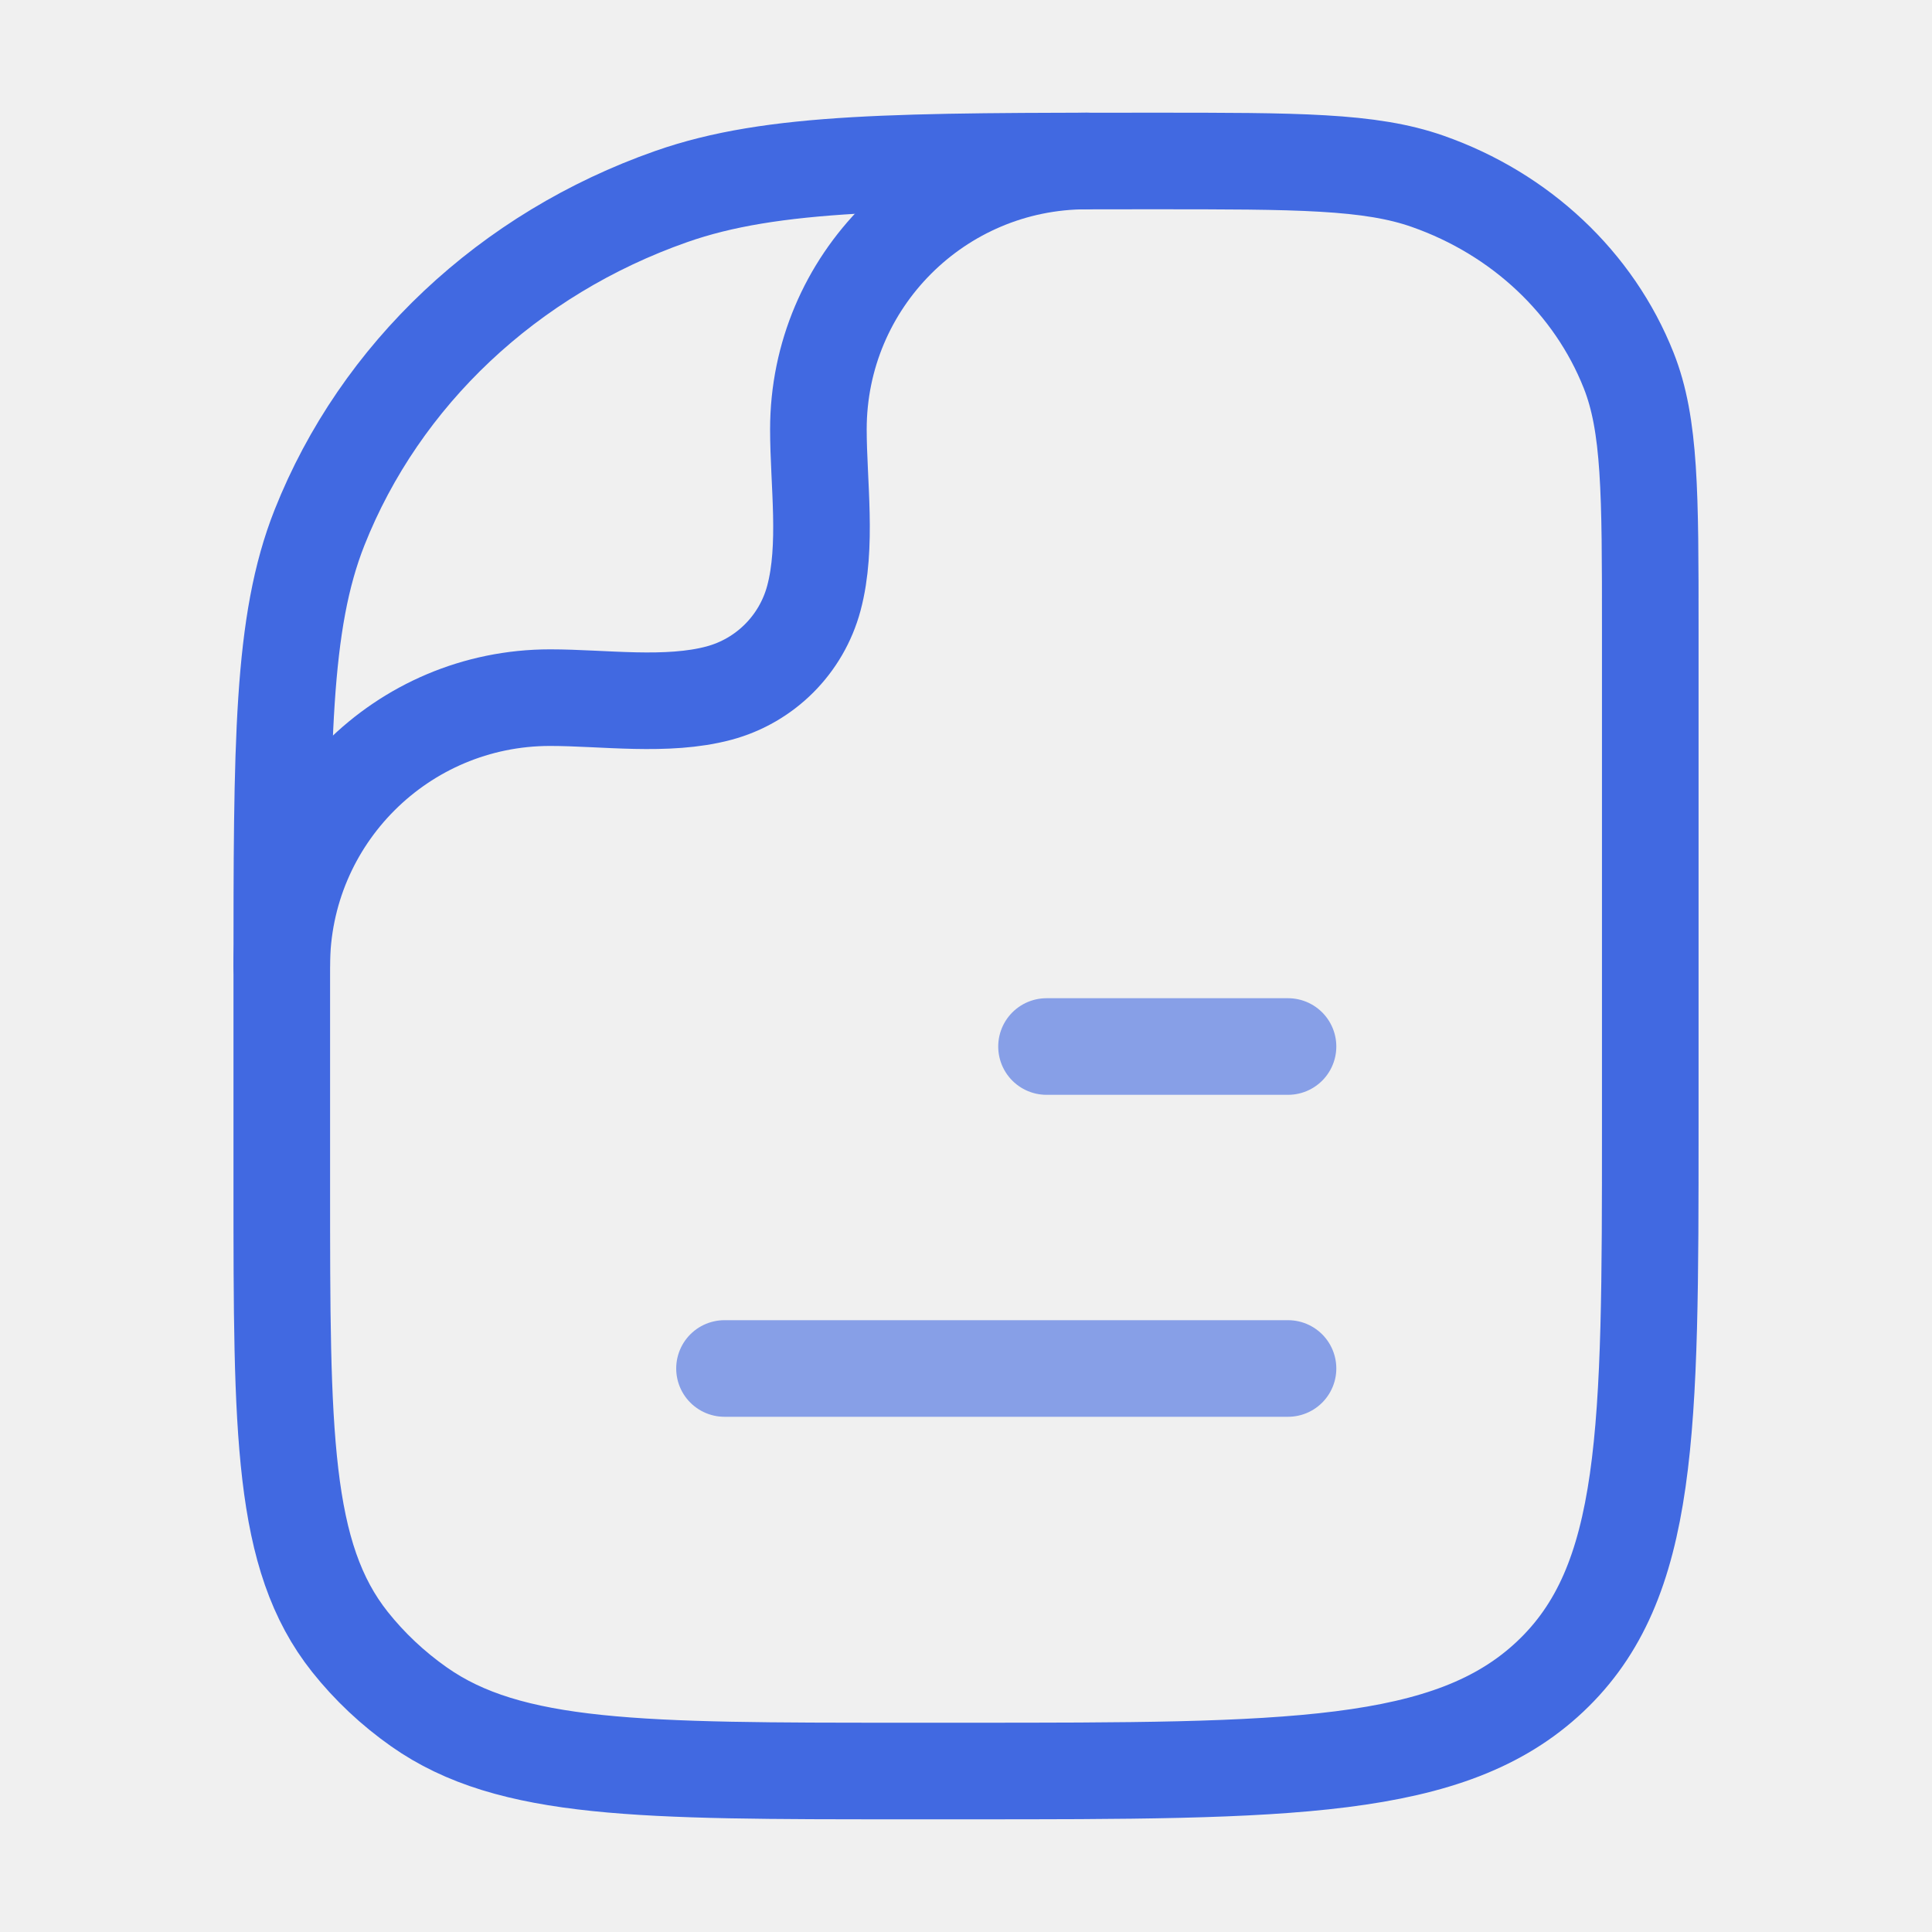
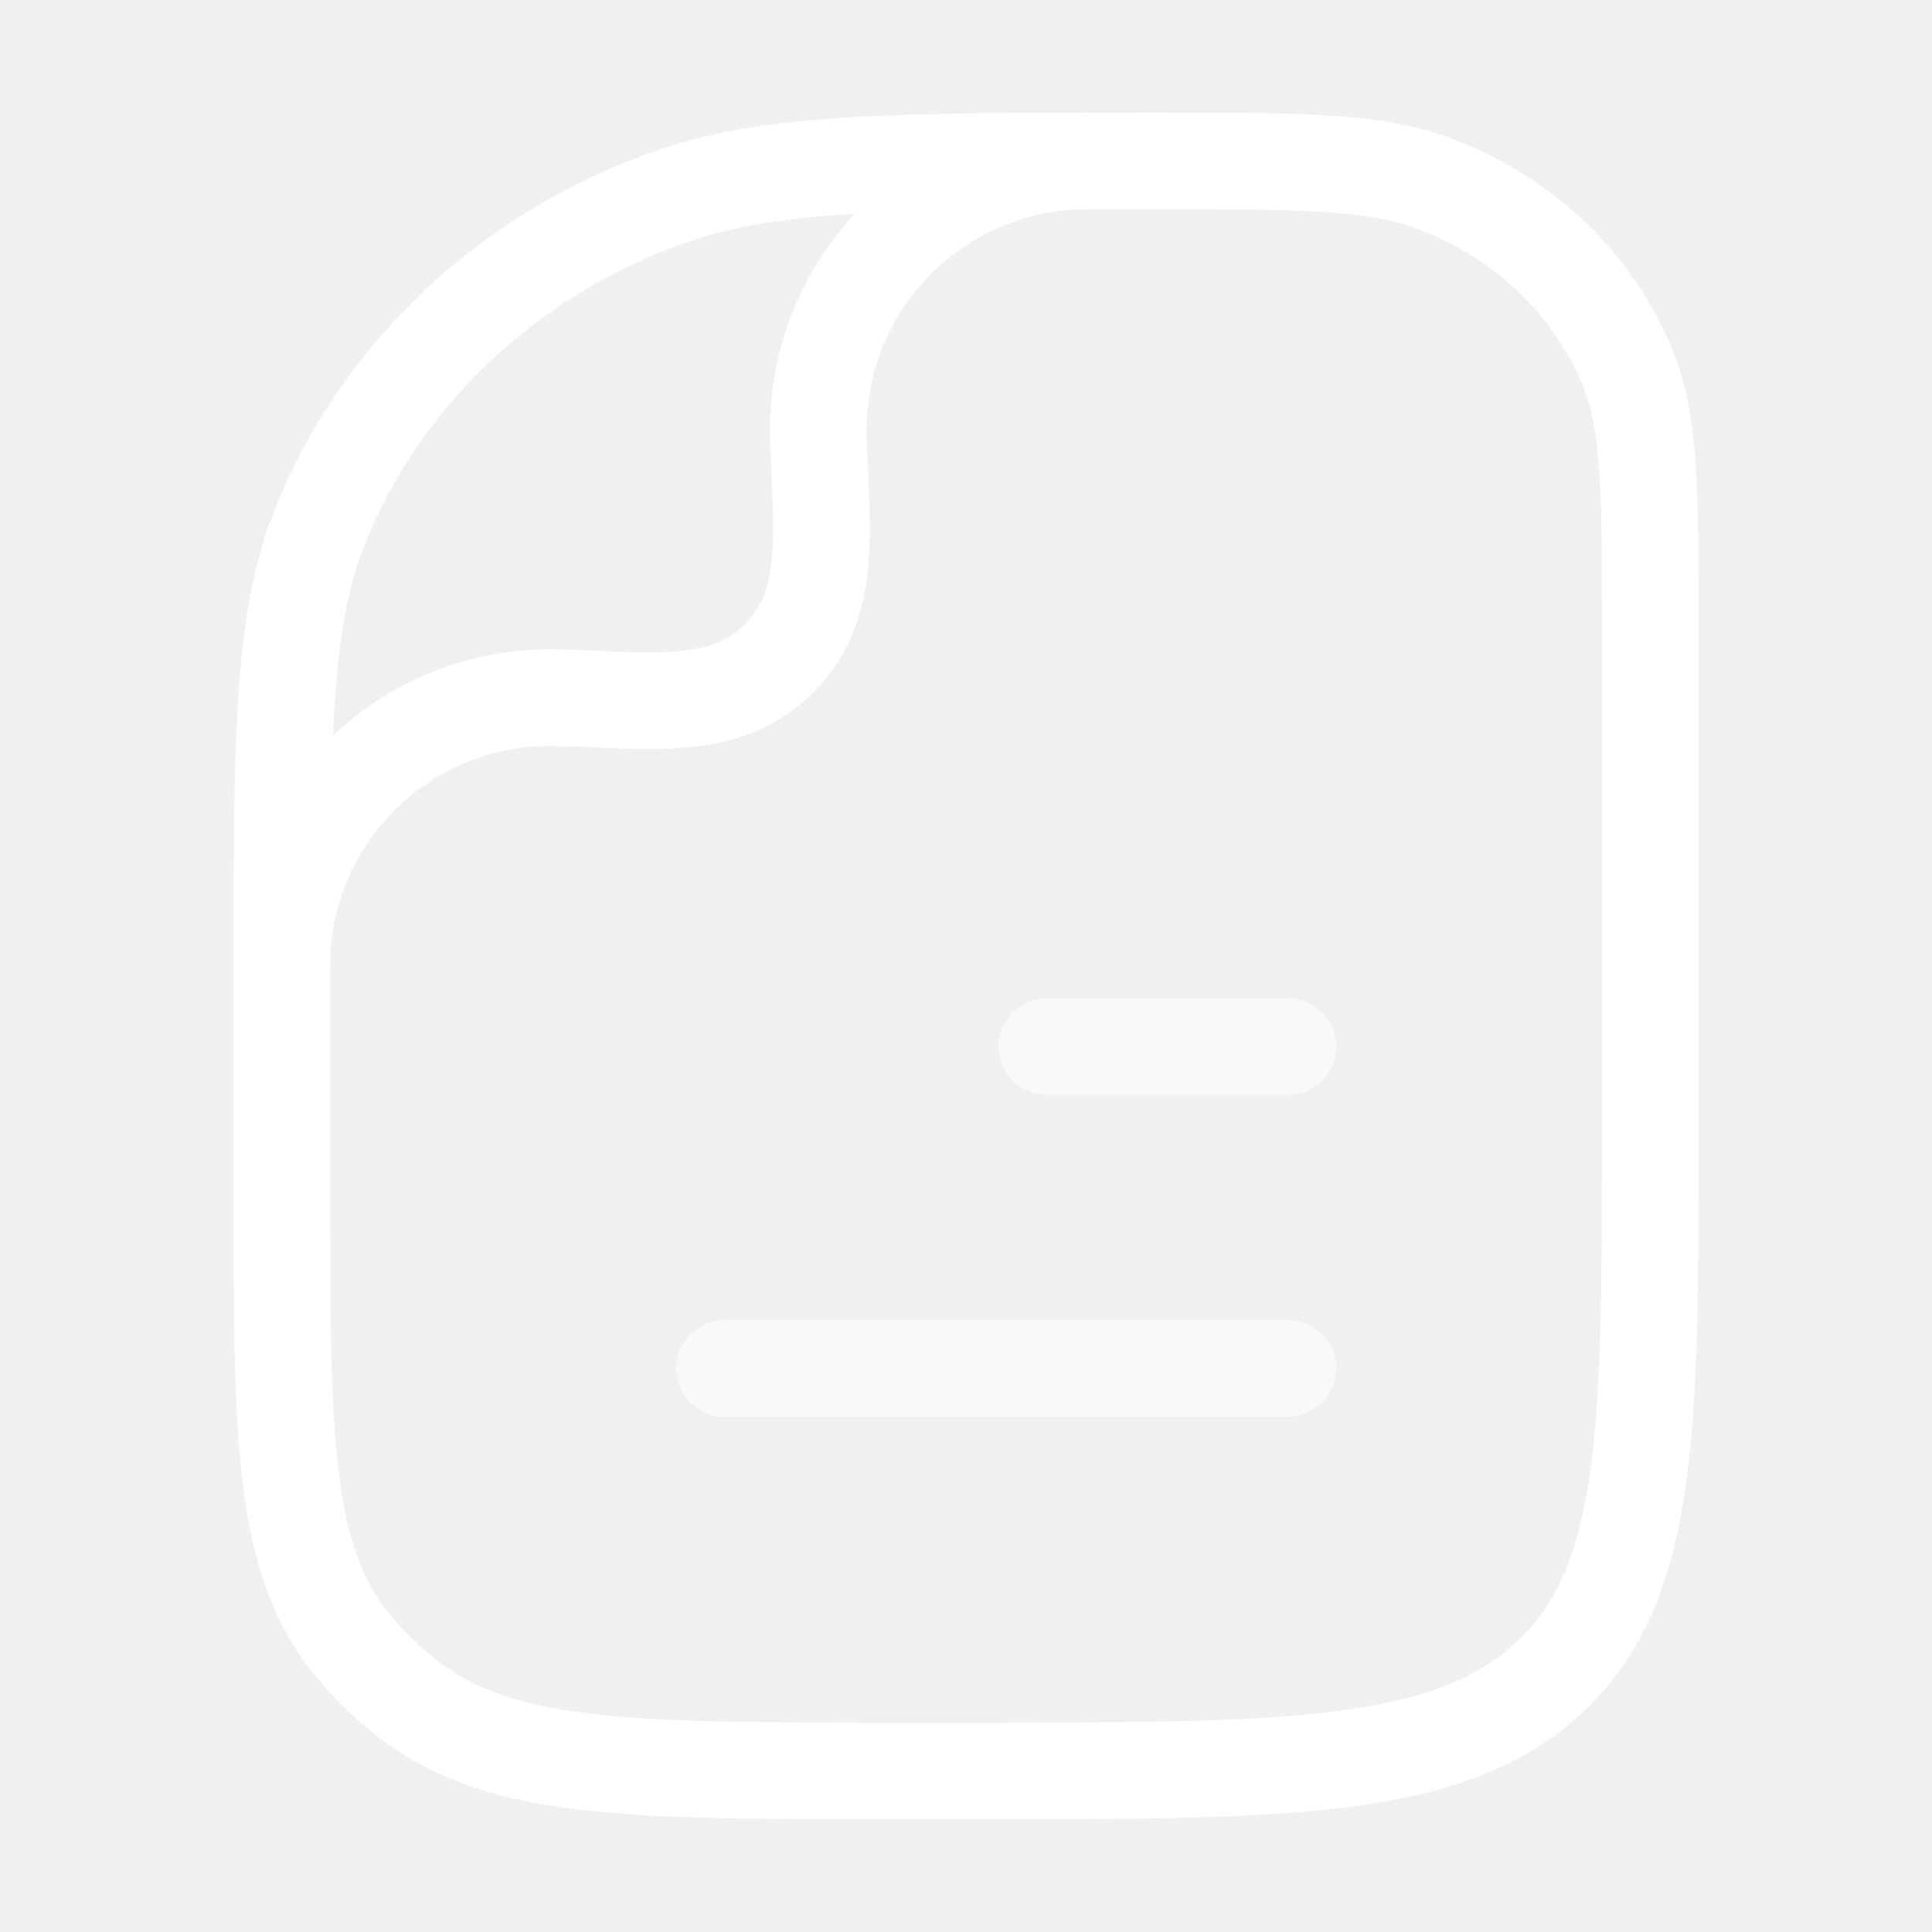
<svg xmlns="http://www.w3.org/2000/svg" width="40" height="40" viewBox="0 0 40 40" fill="none">
-   <path opacity="0.6" d="M26.667 28.333L15 28.333" stroke="#4169E1" stroke-width="2" stroke-linecap="round" stroke-linejoin="round" />
-   <path opacity="0.6" d="M26.667 21.667L21.667 21.667" stroke="#4169E1" stroke-width="2" stroke-linecap="round" stroke-linejoin="round" />
-   <path d="M34.167 23.333C34.167 29.619 34.167 32.761 32.092 34.714C30.018 36.667 26.679 36.667 20 36.667H18.712C13.277 36.667 10.559 36.667 8.672 35.337C8.131 34.956 7.651 34.504 7.246 33.995C5.834 32.219 5.834 29.661 5.834 24.545V20.303C5.834 15.364 5.834 12.895 6.615 10.923C7.872 7.752 10.529 5.251 13.898 4.069C15.993 3.333 18.617 3.333 23.864 3.333C26.862 3.333 28.362 3.333 29.559 3.754C31.484 4.429 33.002 5.858 33.72 7.67C34.167 8.797 34.167 10.208 34.167 13.03V23.333Z" stroke="#4169E1" stroke-width="2" stroke-linejoin="round" />
-   <path d="M5.833 20C5.833 16.932 8.321 14.444 11.389 14.444C12.498 14.444 13.807 14.639 14.886 14.35C15.844 14.093 16.593 13.344 16.85 12.386C17.139 11.307 16.944 9.999 16.944 8.889C16.944 5.821 19.432 3.333 22.5 3.333" stroke="#4169E1" stroke-width="2" stroke-linecap="round" stroke-linejoin="round" />
+   <path opacity="0.6" d="M26.667 28.333L15 28.333" stroke="#FFFFFF" stroke-width="2" stroke-linecap="round" stroke-linejoin="round" />
+   <path opacity="0.6" d="M26.667 21.667L21.667 21.667" stroke="#FFFFFF" stroke-width="2" stroke-linecap="round" stroke-linejoin="round" />
+   <path d="M34.167 23.333C34.167 29.619 34.167 32.761 32.092 34.714C30.018 36.667 26.679 36.667 20 36.667H18.712C13.277 36.667 10.559 36.667 8.672 35.337C8.131 34.956 7.651 34.504 7.246 33.995C5.834 32.219 5.834 29.661 5.834 24.545V20.303C5.834 15.364 5.834 12.895 6.615 10.923C7.872 7.752 10.529 5.251 13.898 4.069C15.993 3.333 18.617 3.333 23.864 3.333C26.862 3.333 28.362 3.333 29.559 3.754C31.484 4.429 33.002 5.858 33.72 7.67C34.167 8.797 34.167 10.208 34.167 13.03V23.333Z" stroke="#FFFFFF" stroke-width="2" stroke-linejoin="round" />
+   <path d="M5.833 20C5.833 16.932 8.321 14.444 11.389 14.444C12.498 14.444 13.807 14.639 14.886 14.35C15.844 14.093 16.593 13.344 16.85 12.386C17.139 11.307 16.944 9.999 16.944 8.889C16.944 5.821 19.432 3.333 22.5 3.333" stroke="#FFFFFF" stroke-width="2" stroke-linecap="round" stroke-linejoin="round" />
</svg>
